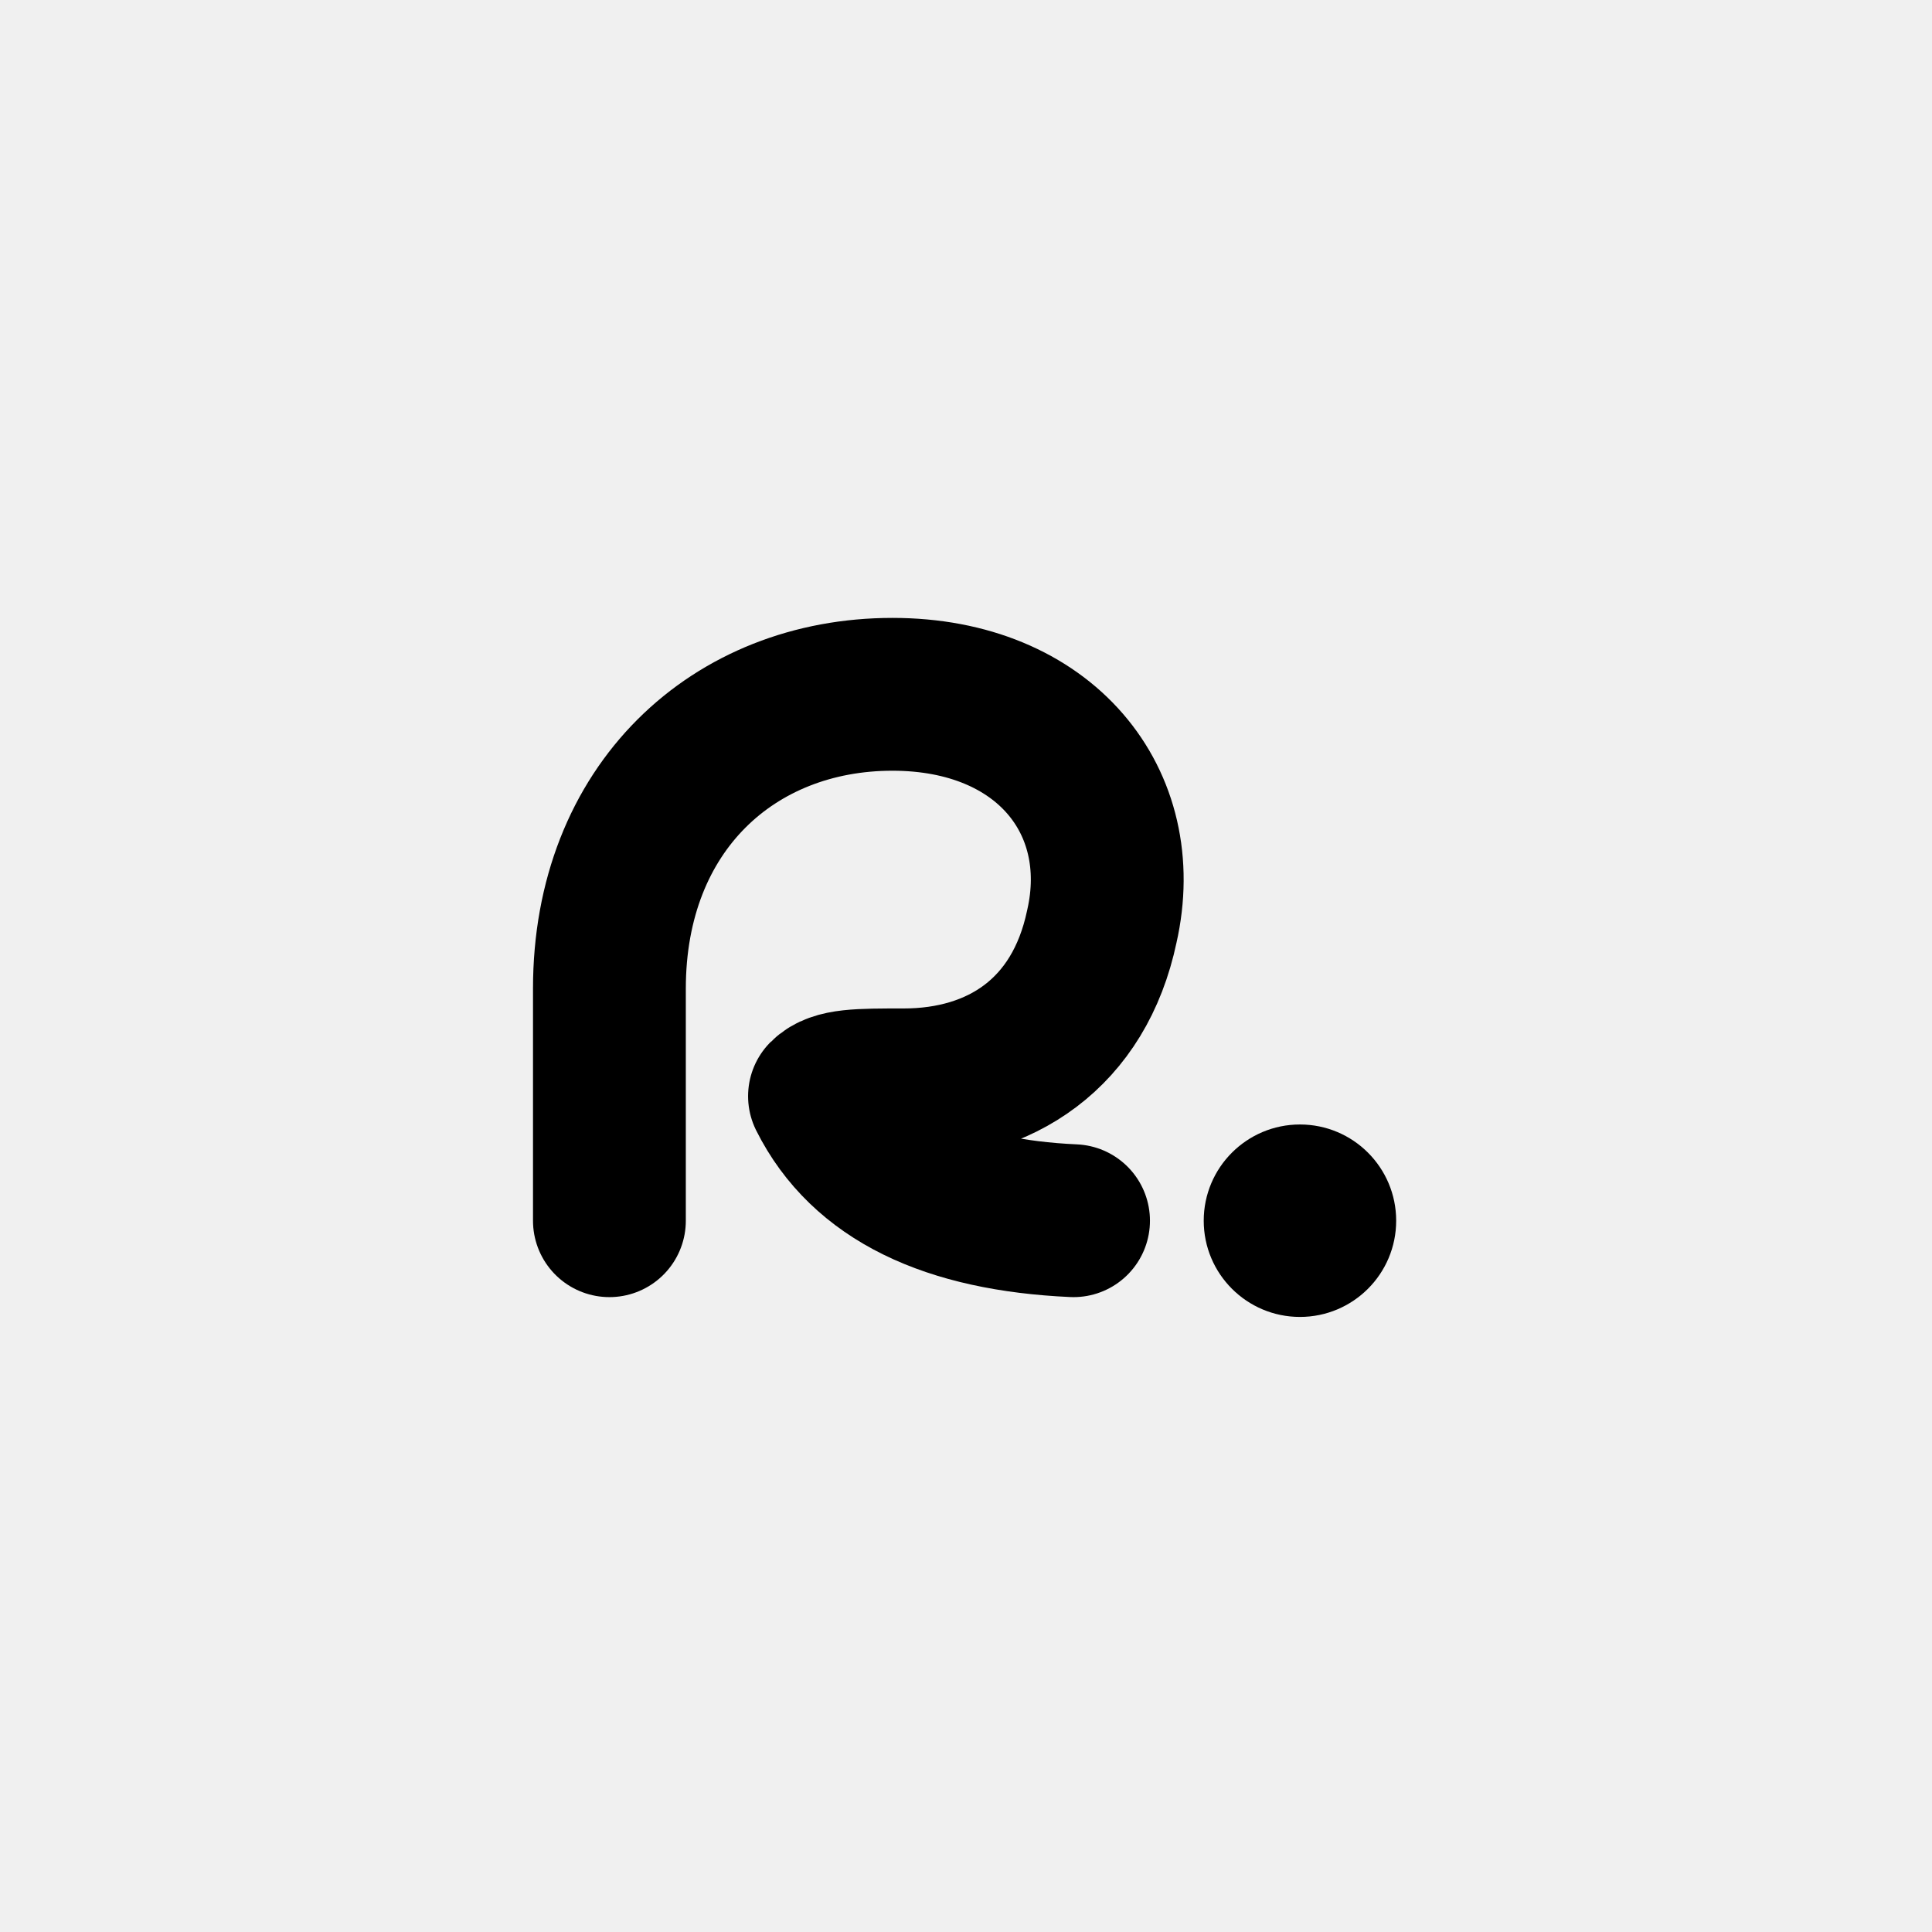
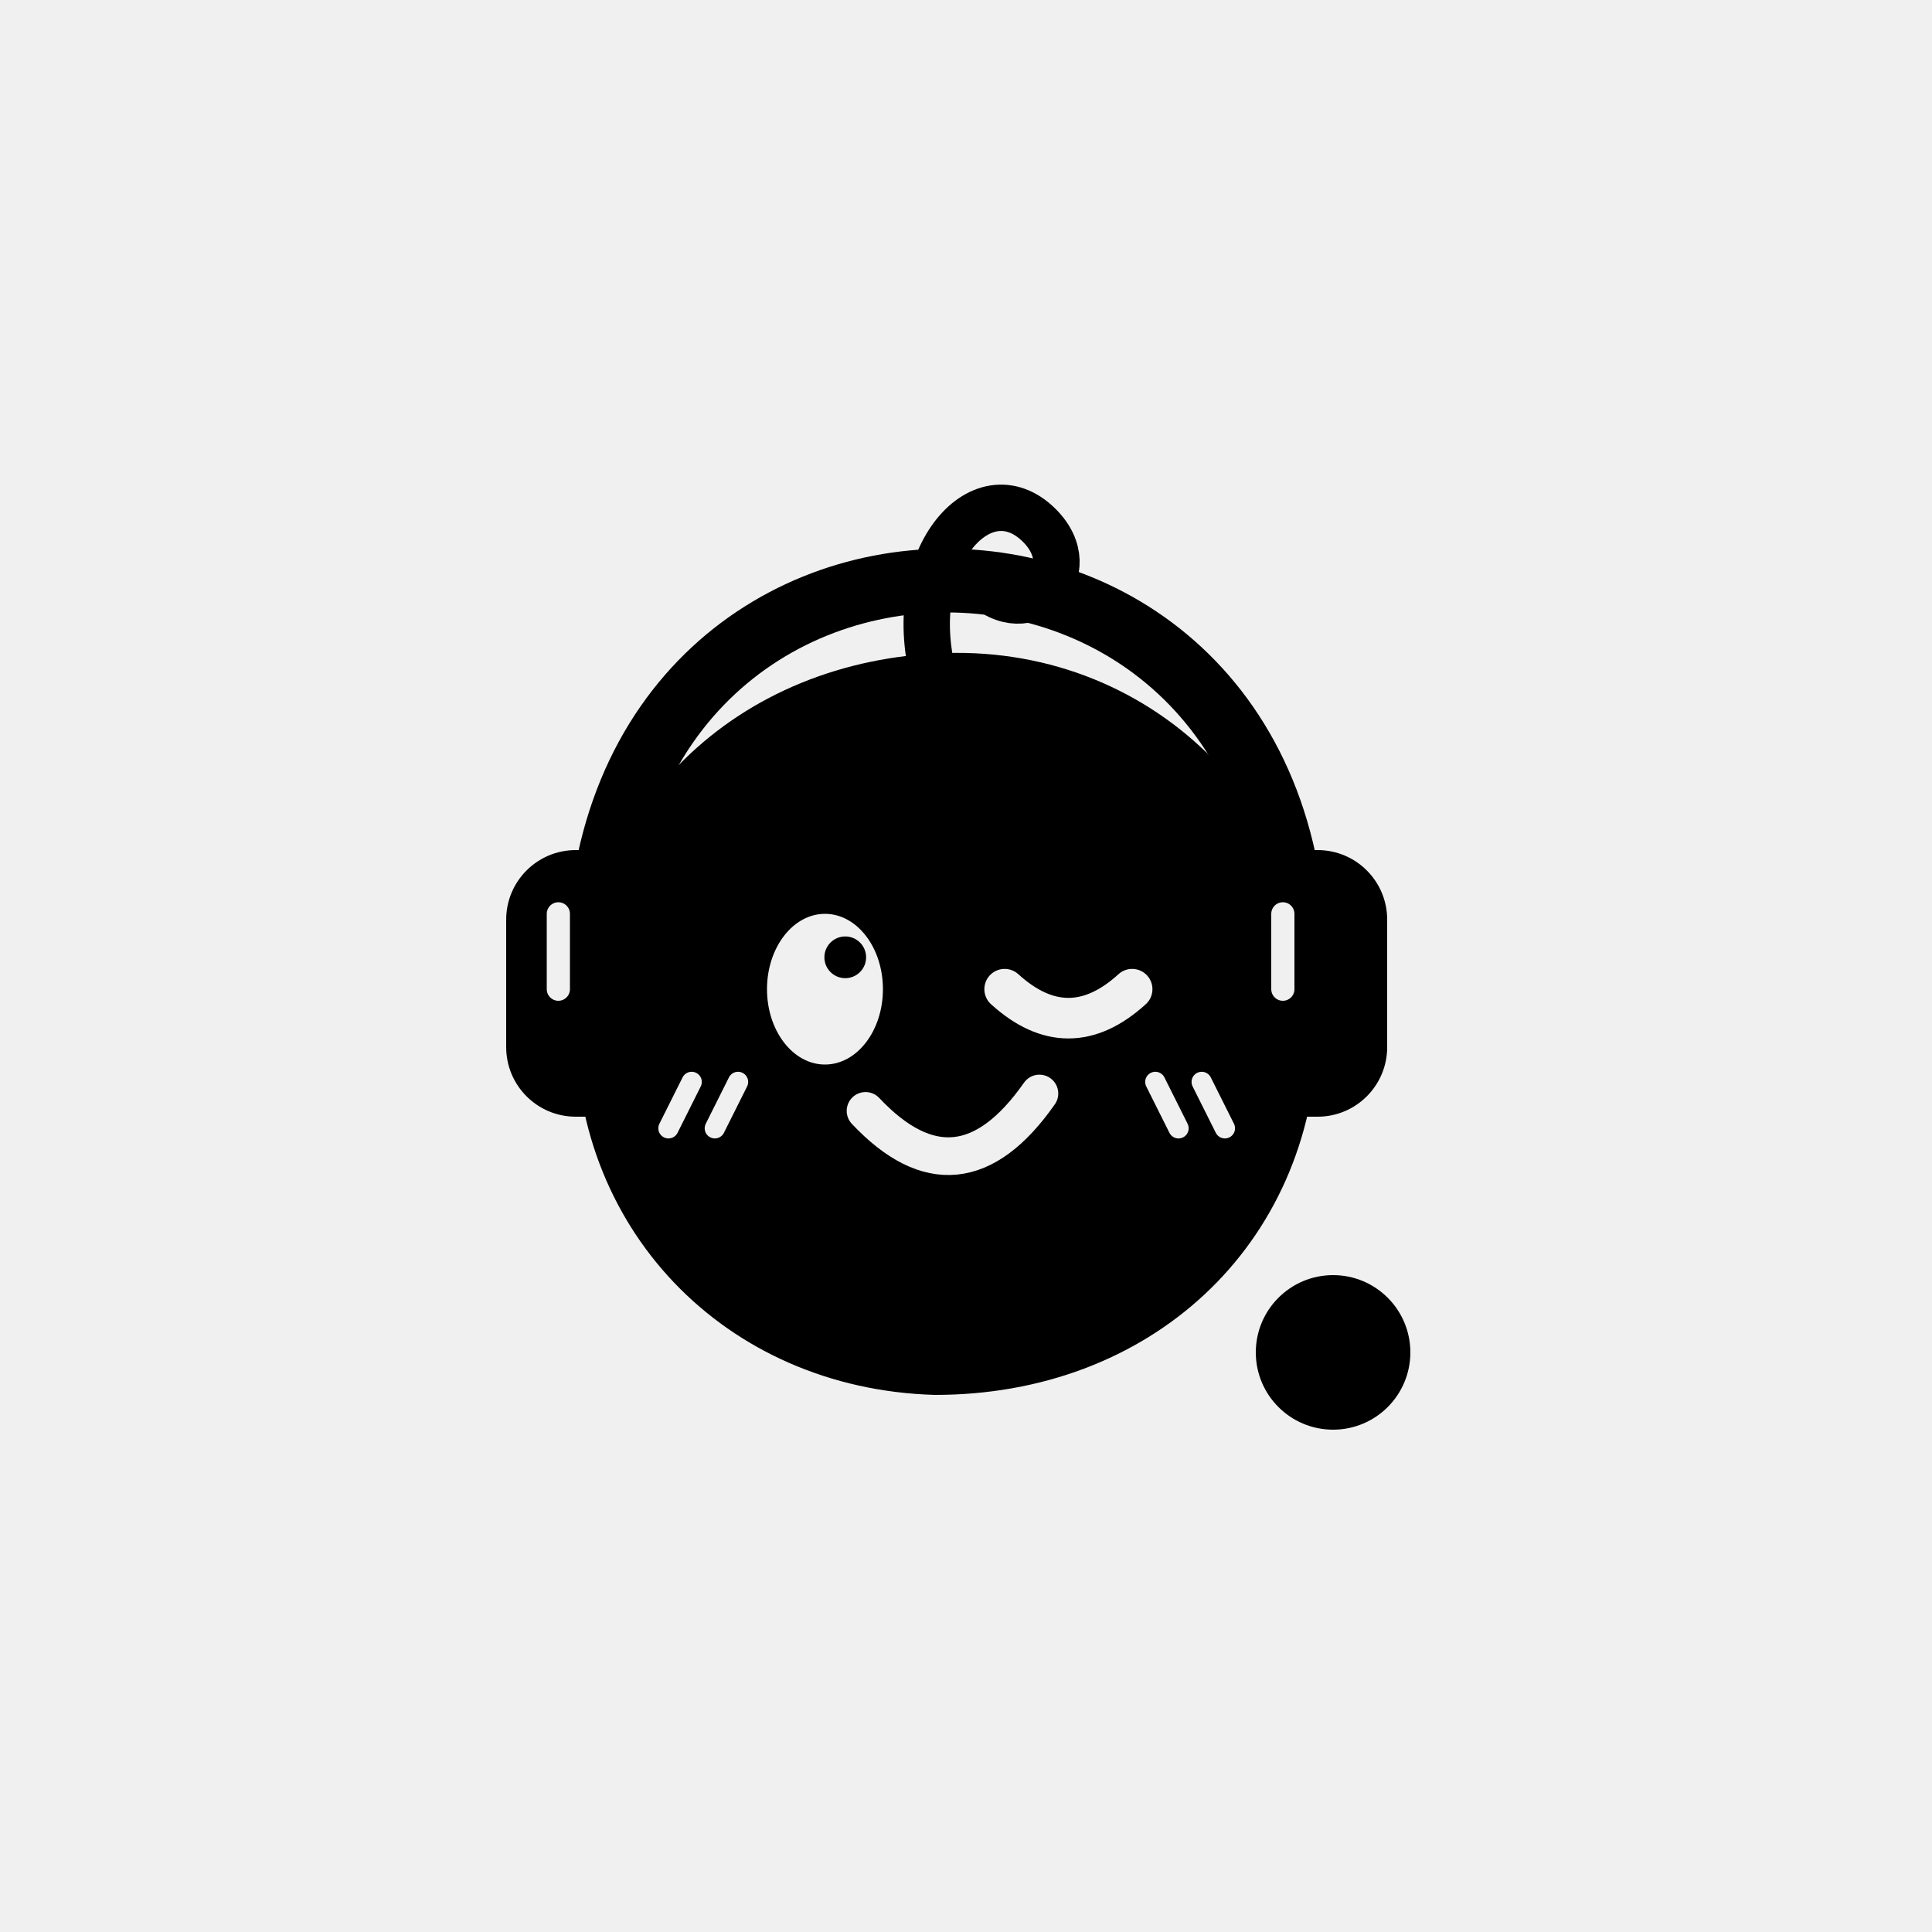
- <svg xmlns="http://www.w3.org/2000/svg" viewBox="0 0 1024 1024" width="1024" height="1024">
-   <g transform="translate(512 512) scale(3.0) translate(-116 -112)">
-     <path d="M53 157 V116 C53 84 75 64 103 64 C130 64 145 83 140 105 C136 124 122 133 105 133 C97 133 93 133 91 135 C98 149 113 156 135 157" fill="none" stroke="#000000" stroke-width="27" stroke-linecap="round" stroke-linejoin="round" />
-     <circle cx="175" cy="157" r="17" fill="#000000" />
+ <svg xmlns="http://www.w3.org/2000/svg" viewBox="0 0 200 200" width="1024" height="1024">
+   <mask id="features">
+     <rect width="200" height="200" fill="#fff" />
+     <g transform="translate(98 106) scale(0.6)">
+       <path d="M-44 10 l-4 8 M-36 10 l-4 8 M44 10 l4 8 M36 10 l4 8" stroke="#000" stroke-width="3.5" stroke-linecap="round" />
+       <ellipse cx="-21" cy="-6" rx="10" ry="13" fill="#000" />
+       <circle cx="-17.5" cy="-11.5" r="3.6" fill="#fff" />
+       <path d="M10 -6 Q21 4 32 -6" stroke="#000" stroke-width="7" fill="none" stroke-linecap="round" />
+       <path d="M-14 15 Q2 32 16 12" stroke="#000" stroke-width="6.5" fill="none" stroke-linecap="round" />
+       <path d="M-67 -19 V-6 M58 -19 V-6" stroke="#000" stroke-width="4" stroke-linecap="round" />
+     </g>
+   </mask>
+   <g mask="url(#features)">
+     <g transform="translate(98 106) scale(0.6)">
+       <path d="M0 -60 C34 -61 61 -34 60 2 C59 36 33 60 -2 60 C-36 59 -61 33 -60 -1 C-59 -35 -34 -59 0 -60 Z" fill="#000" stroke="#000" stroke-width="8" />
+       <path d="M-2 -59 C-8 -80 6 -96 16 -86 C24 -78 14 -68 6 -76" stroke="#000" stroke-width="8" fill="none" stroke-linecap="round" />
+       <path d="M-60 -6 C-64 -100 64 -100 60 -6" stroke="#000" stroke-width="11" fill="none" stroke-linecap="round" />
+       <rect x="-76" y="-30" width="27" height="46" rx="12" fill="#000" />
+       <rect x="49" y="-30" width="27" height="46" rx="12" fill="#000" />
+     </g>
+     <circle cx="138" cy="140" r="8" fill="#000" />
  </g>
</svg>
